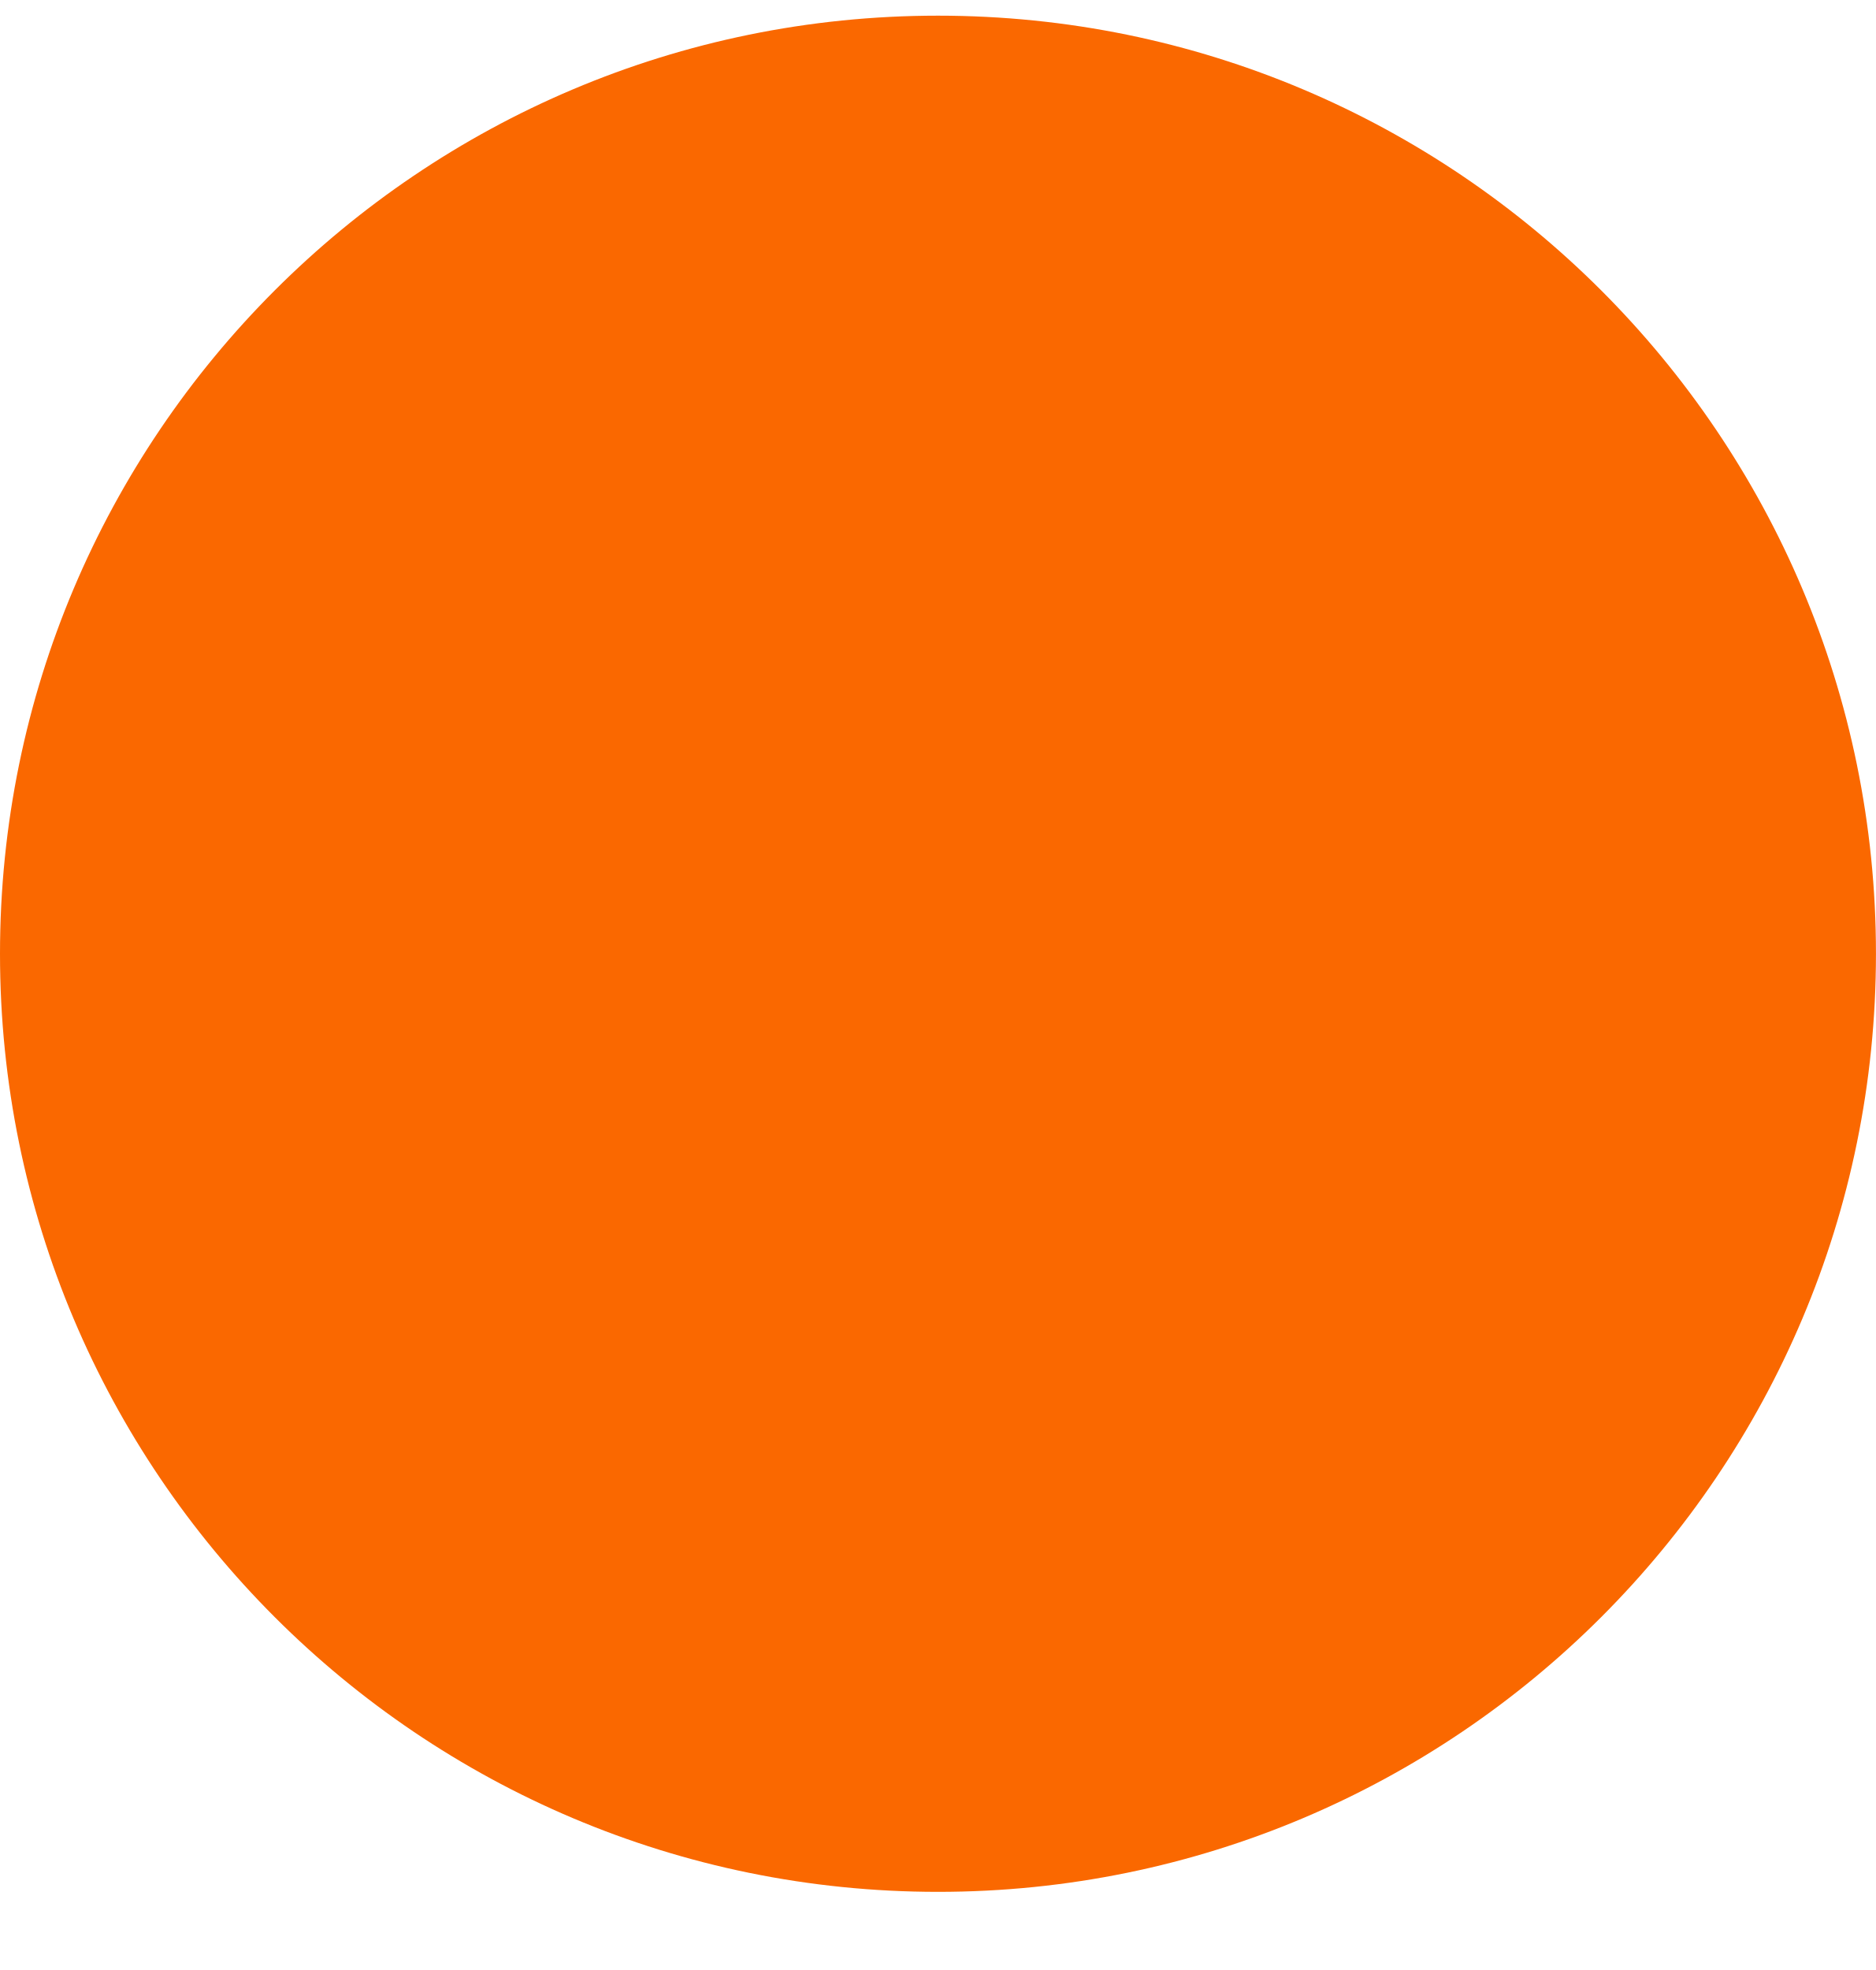
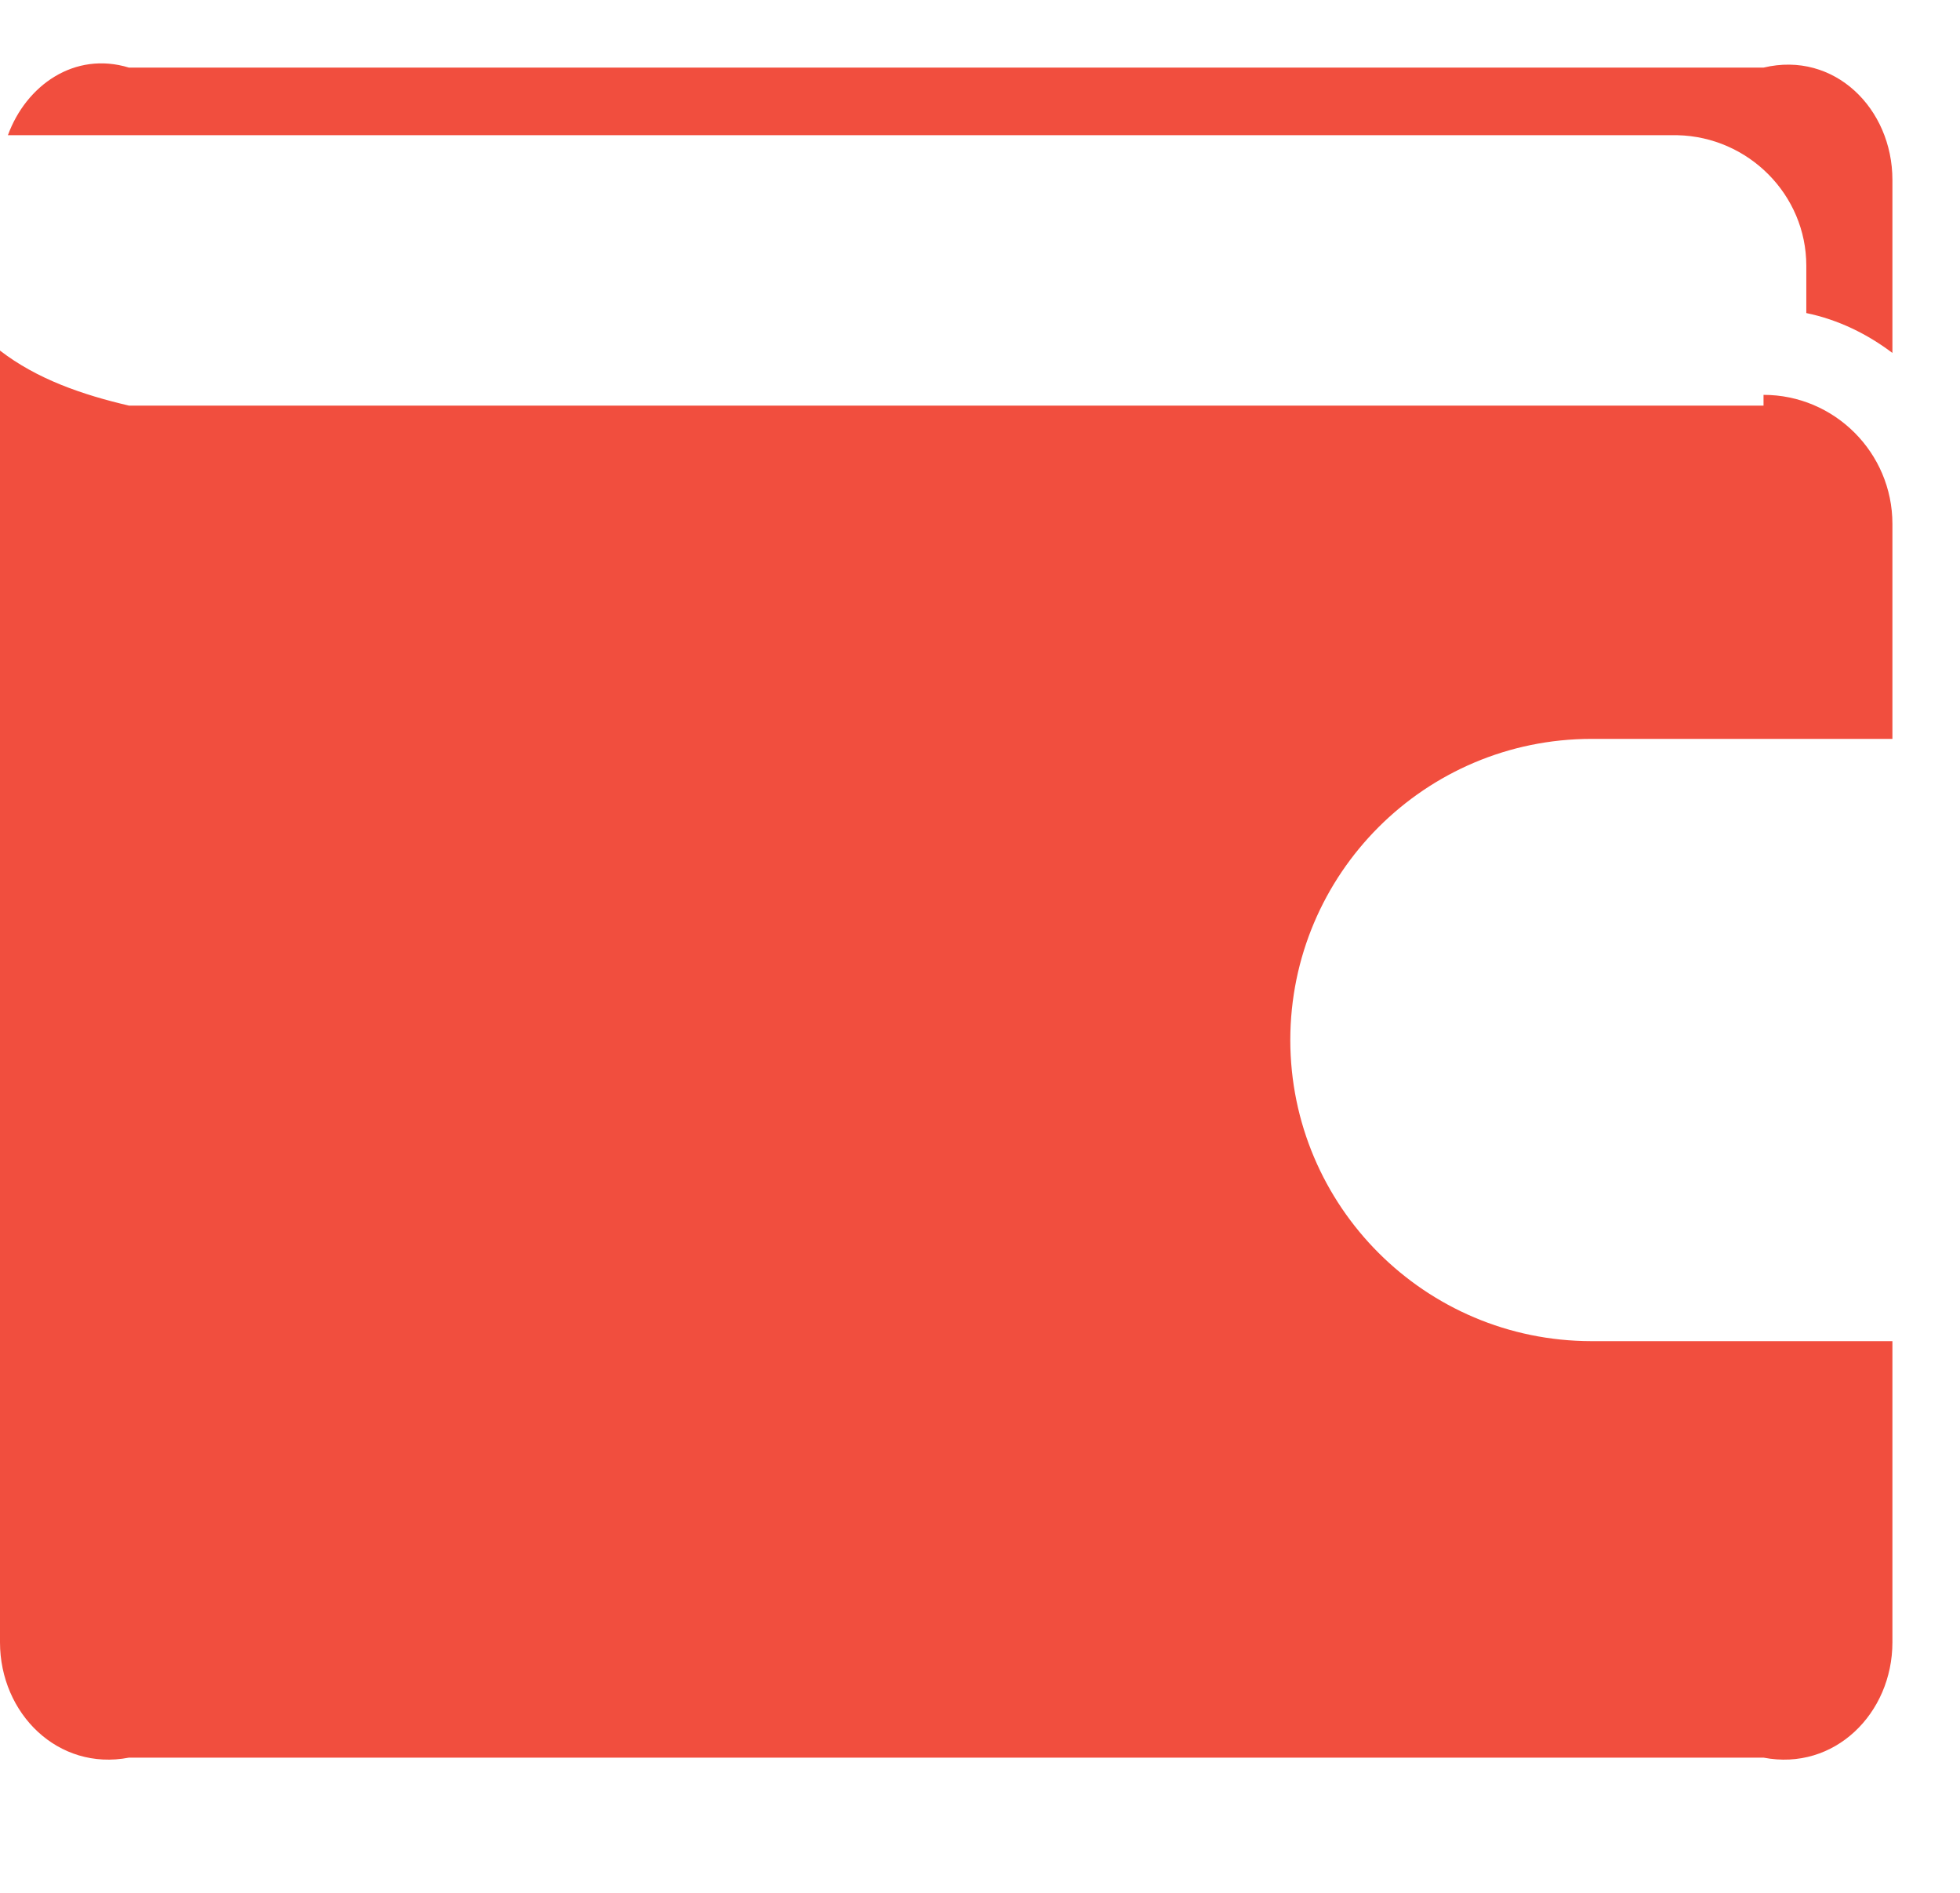
- <svg xmlns="http://www.w3.org/2000/svg" version="1.1" width="20px" height="21px">
-   <g transform="matrix(1 0 0 1 -41 -15 )">
-     <path d="M 0 10.167  C 0 15.69  4.477 20.167  10 20.167  C 15.523 20.167  20 15.69  20 10.167  C 20 4.644  15.523 0.167  10 0.167  C 4.477 0.167  0 4.644  0 10.167  Z " fill-rule="nonzero" fill="#fa6800" stroke="none" transform="matrix(1 0 0 1 41 15 )" />
+ <svg xmlns="http://www.w3.org/2000/svg" version="1.1" width="29px" height="28px">
+   <g transform="matrix(1 0 0 1 -353 -10 )">
+     <path d="M 26.093 5.841  L 26.093 6  L 1.908 6  C 1.217 5.839  0.547 5.608  0 5.186  L 0 24.294  C 0 25.346  0.857 26.202  1.908 26  L 26.093 26  C 27.142 26.202  28 25.346  28 24.294  L 28 19.839  L 23.546 19.839  C 21.086 19.837  19.093 17.843  19.091 15.384  C 19.094 12.924  21.087 10.932  23.546 10.93  L 28 10.93  L 28 7.75  C 28 6.696  27.142 5.841  26.093 5.841  Z M 28 2.661  C 28 1.607  27.142 0.75  26.093 1  L 1.908 1  C 1.102 0.754  0.386 1.263  0.117 2  L 24.819 2  C 25.87 2.024  26.726 2.881  26.726 3.931  L 26.726 4.631  C 27.2 4.729  27.629 4.941  28 5.221  L 28 2.661  Z " fill-rule="nonzero" fill="#f14e3e" stroke="none" transform="matrix(1 0 0 1 353 10 )" />
  </g>
</svg>
